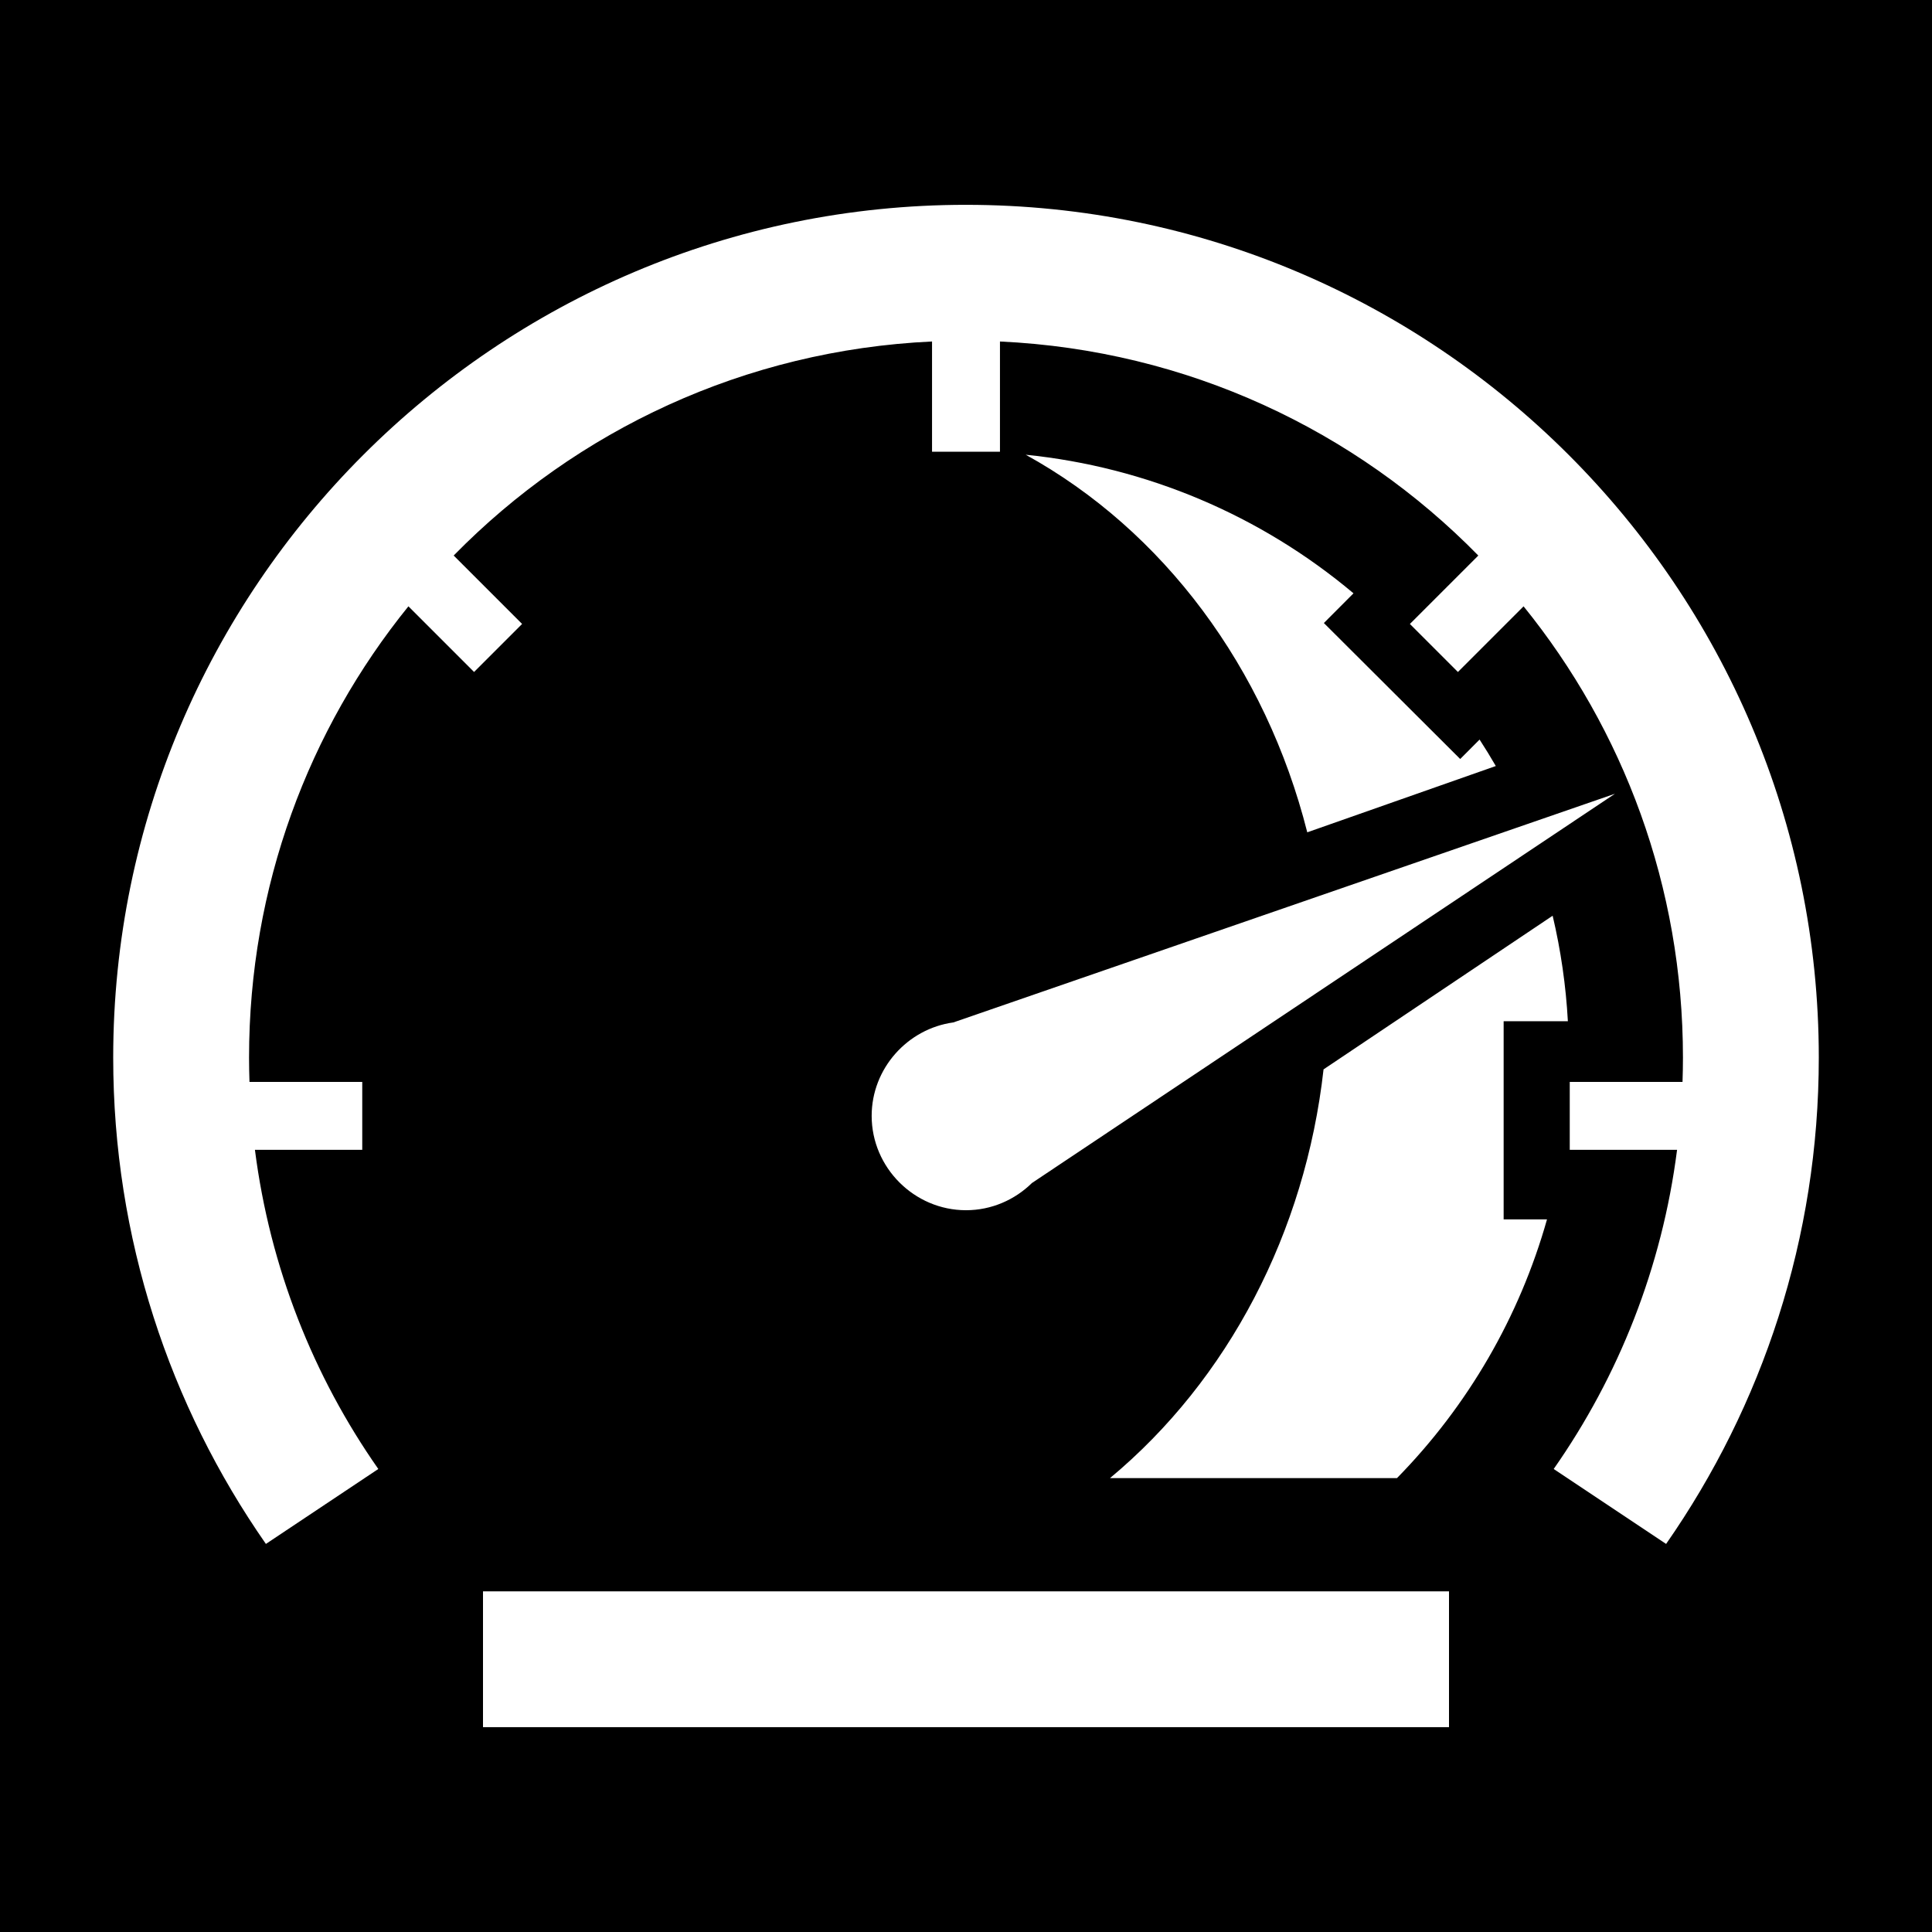
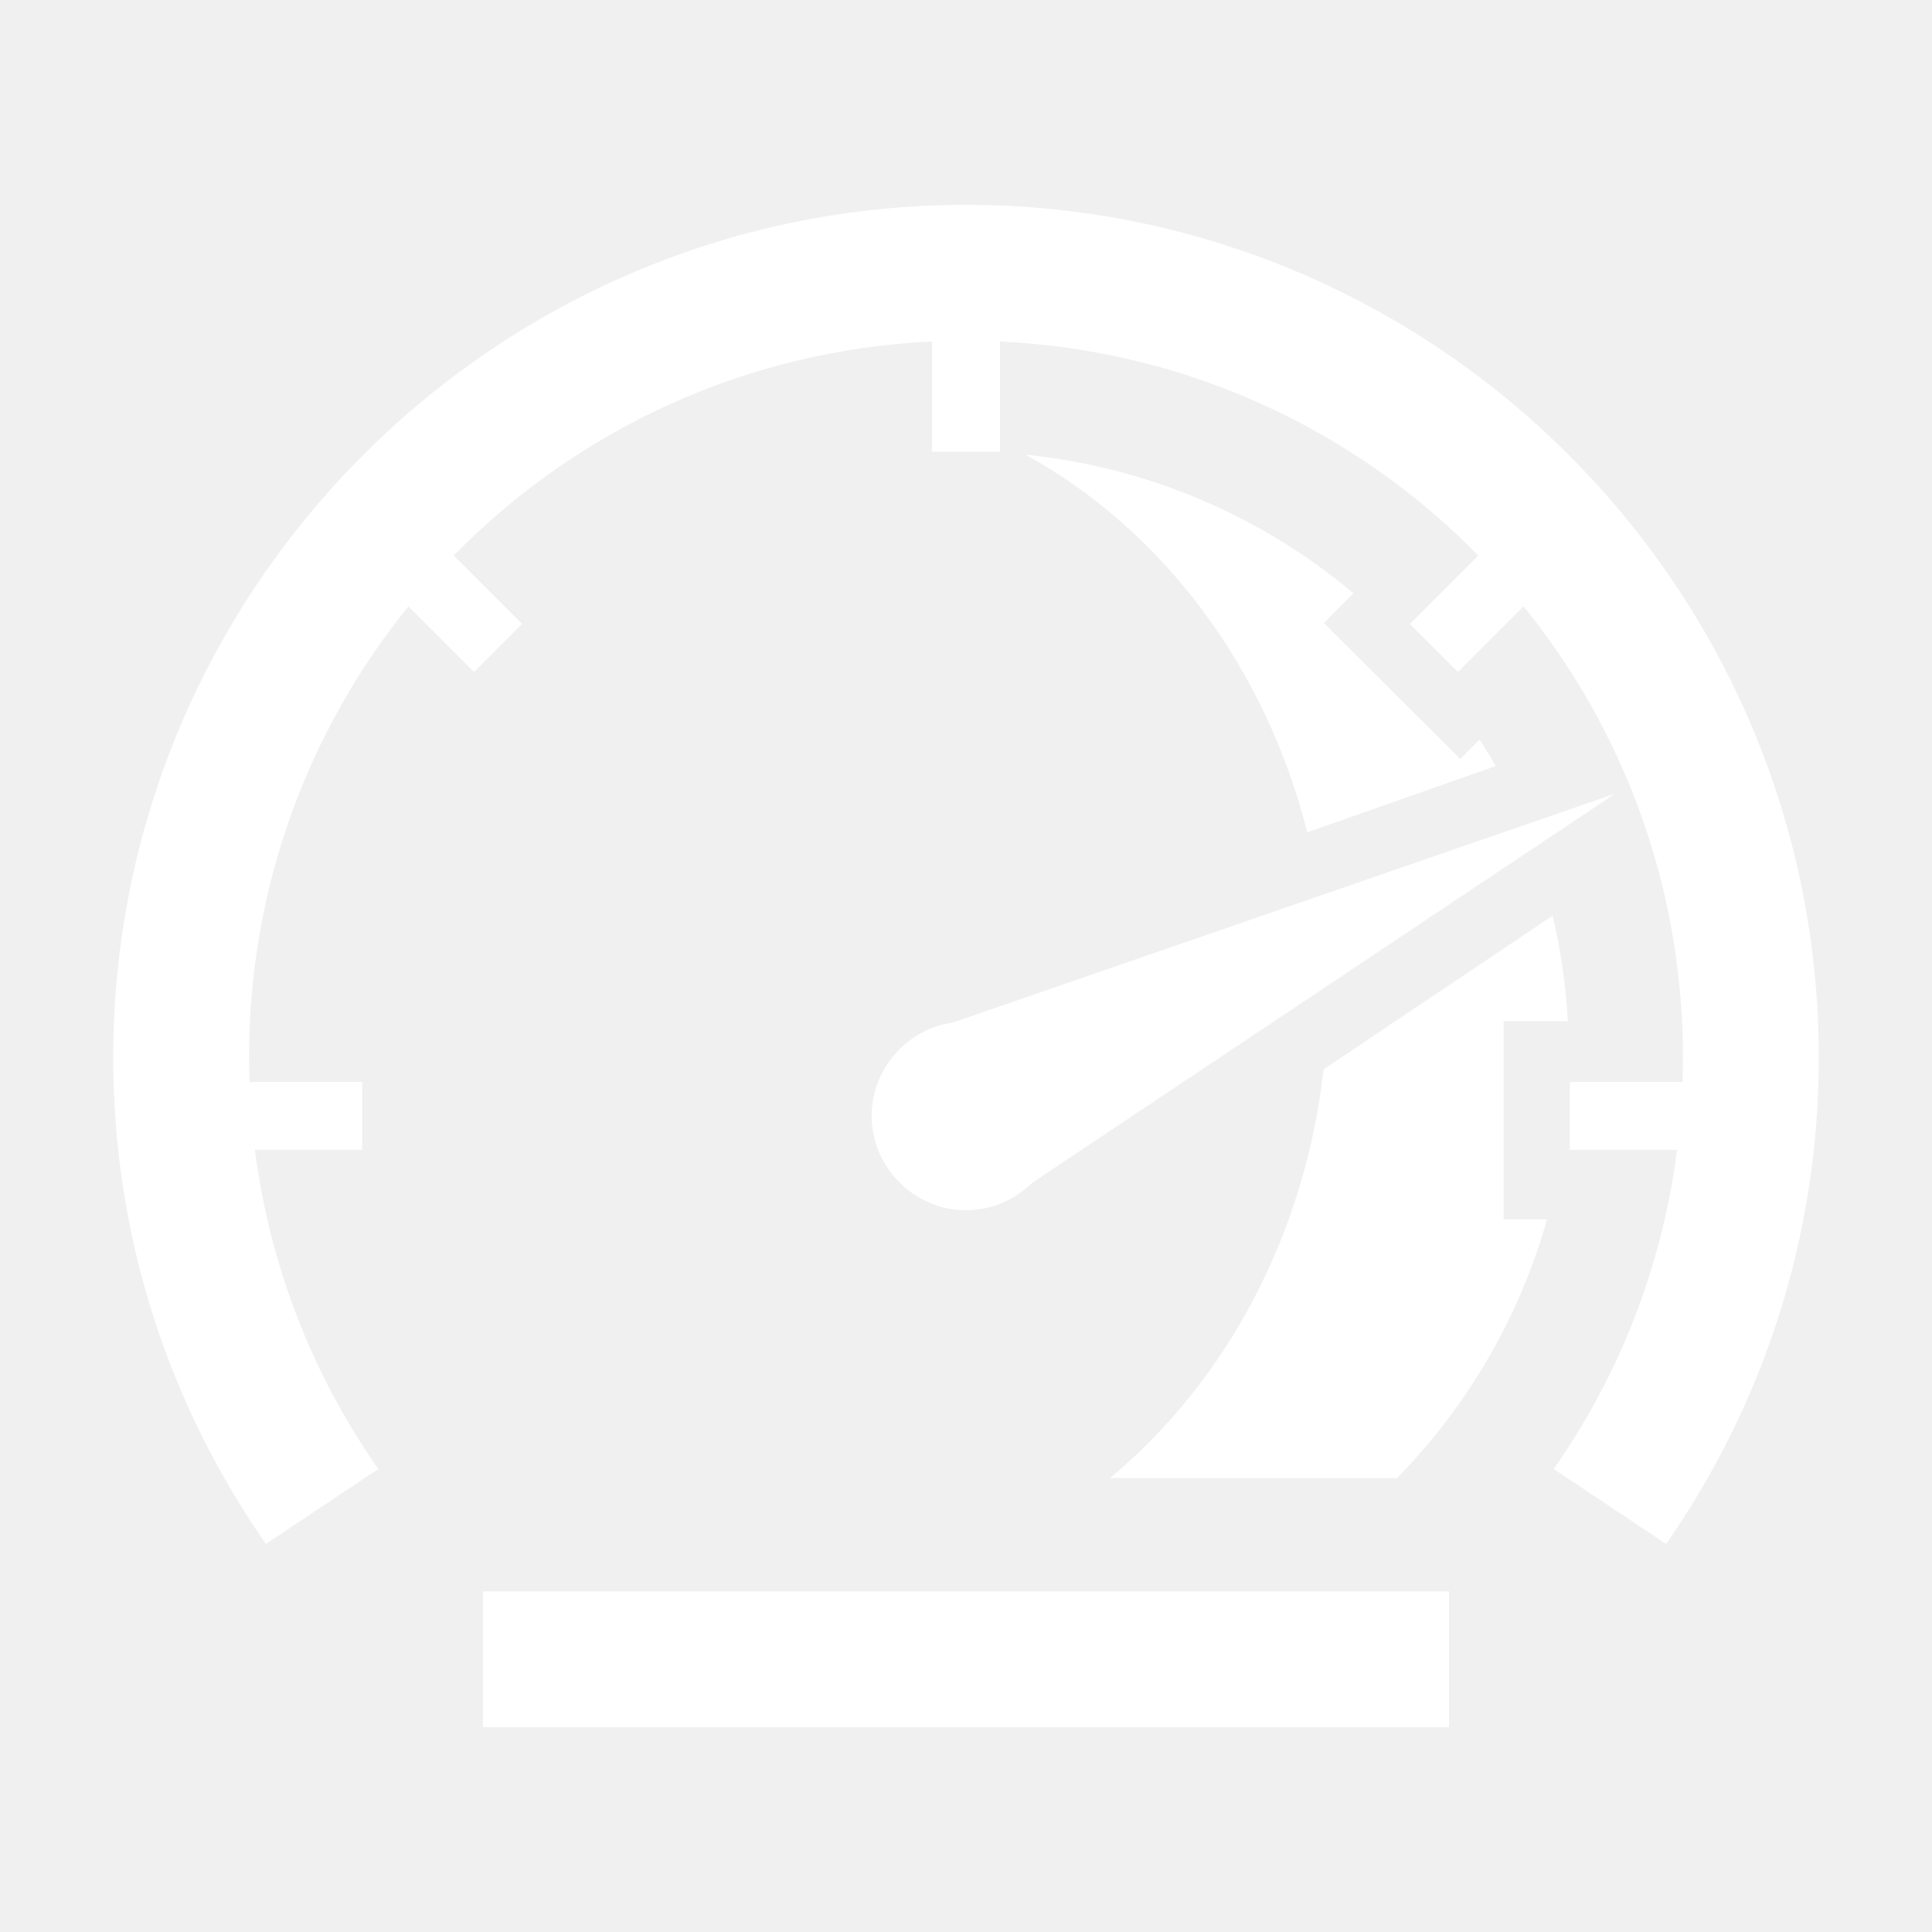
- <svg xmlns="http://www.w3.org/2000/svg" viewBox="0 0 512 512" style="height: 512px; width: 512px;">
-   <path d="M0 0h512v512H0z" fill="#000" fill-opacity="1" />
-   <g class="" transform="translate(0,0)" style="">
-     <path d="M256 54.28c-124.603 0-226 101.398-226 226 0 47.864 14.975 92.293 40.465 128.876l29.79-19.86c-17.188-24.545-28.708-53.362-32.696-84.577H96v-18H66.115c-.07-2.14-.115-4.284-.115-6.44 0-45.378 15.816-86.97 42.236-119.598l17.4 17.4 12.727-12.727-18.133-18.132C152.735 114.057 197.335 92.8 247 90.498v29.22h18V90.5c49.665 2.302 94.265 23.56 126.77 56.725l-18.133 18.132 12.726 12.727 17.4-17.4c26.42 32.63 42.237 74.22 42.237 119.6 0 2.154-.044 4.3-.115 6.437H416v18h28.44c-3.987 31.214-15.507 60.03-32.694 84.575l29.79 19.86C467.025 372.574 482 328.146 482 280.282c0-124.602-101.397-226-226-226zm15.83 66.23a144 160 0 0 1 74.608 100.062l49.966-17.568a160 160 0 0 0-4.3-7.012l-5.135 5.153-30.368-30.29-5.76-5.746 7.85-7.874a160 160 0 0 0-86.862-36.726zm156.15 89.844l-175.332 60.6C240.505 272.618 231 283.155 231 295.72c0 13.7 11.3 25 25 25 6.77 0 12.95-2.764 17.473-7.208L427.98 210.354zm-16.513 32.322l-60.713 40.72a144 160 0 0 1-56.6 108.323h76.057a160 160 0 0 0 39.763-68.572H398.48v-52.515h17.022a160 160 0 0 0-4.035-27.957zM128 421.72v36h256v-36H128z" fill="#fff" fill-opacity="1" />
-   </g>
+ <svg xmlns="http://www.w3.org/2000/svg" viewBox="0 0 512 512">
+   <path fill="#fff" d="M256 54.28c-124.603 0-226 101.398-226 226 0 47.864 14.975 92.293 40.465 128.876l29.79-19.86c-17.188-24.545-28.708-53.362-32.696-84.577H96v-18H66.115c-.07-2.14-.115-4.284-.115-6.44 0-45.378 15.816-86.97 42.236-119.598l17.4 17.4 12.727-12.727-18.133-18.132C152.735 114.057 197.335 92.8 247 90.498v29.22h18V90.5c49.665 2.302 94.265 23.56 126.77 56.725l-18.133 18.132 12.726 12.727 17.4-17.4c26.42 32.63 42.237 74.22 42.237 119.6 0 2.154-.044 4.3-.115 6.437H416v18h28.44c-3.987 31.214-15.507 60.03-32.694 84.575l29.79 19.86C467.025 372.574 482 328.146 482 280.282c0-124.602-101.397-226-226-226zm15.83 66.23a144 160 0 0 1 74.608 100.062l49.966-17.568a160 160 0 0 0-4.3-7.012l-5.135 5.153-30.368-30.29-5.76-5.746 7.85-7.874a160 160 0 0 0-86.862-36.726zm156.15 89.844l-175.332 60.6C240.505 272.618 231 283.155 231 295.72c0 13.7 11.3 25 25 25 6.77 0 12.95-2.764 17.473-7.208L427.98 210.354zm-16.513 32.322l-60.713 40.72a144 160 0 0 1-56.6 108.323h76.057a160 160 0 0 0 39.763-68.572H398.48v-52.515h17.022a160 160 0 0 0-4.035-27.957zM128 421.72v36h256v-36H128z" />
</svg>
